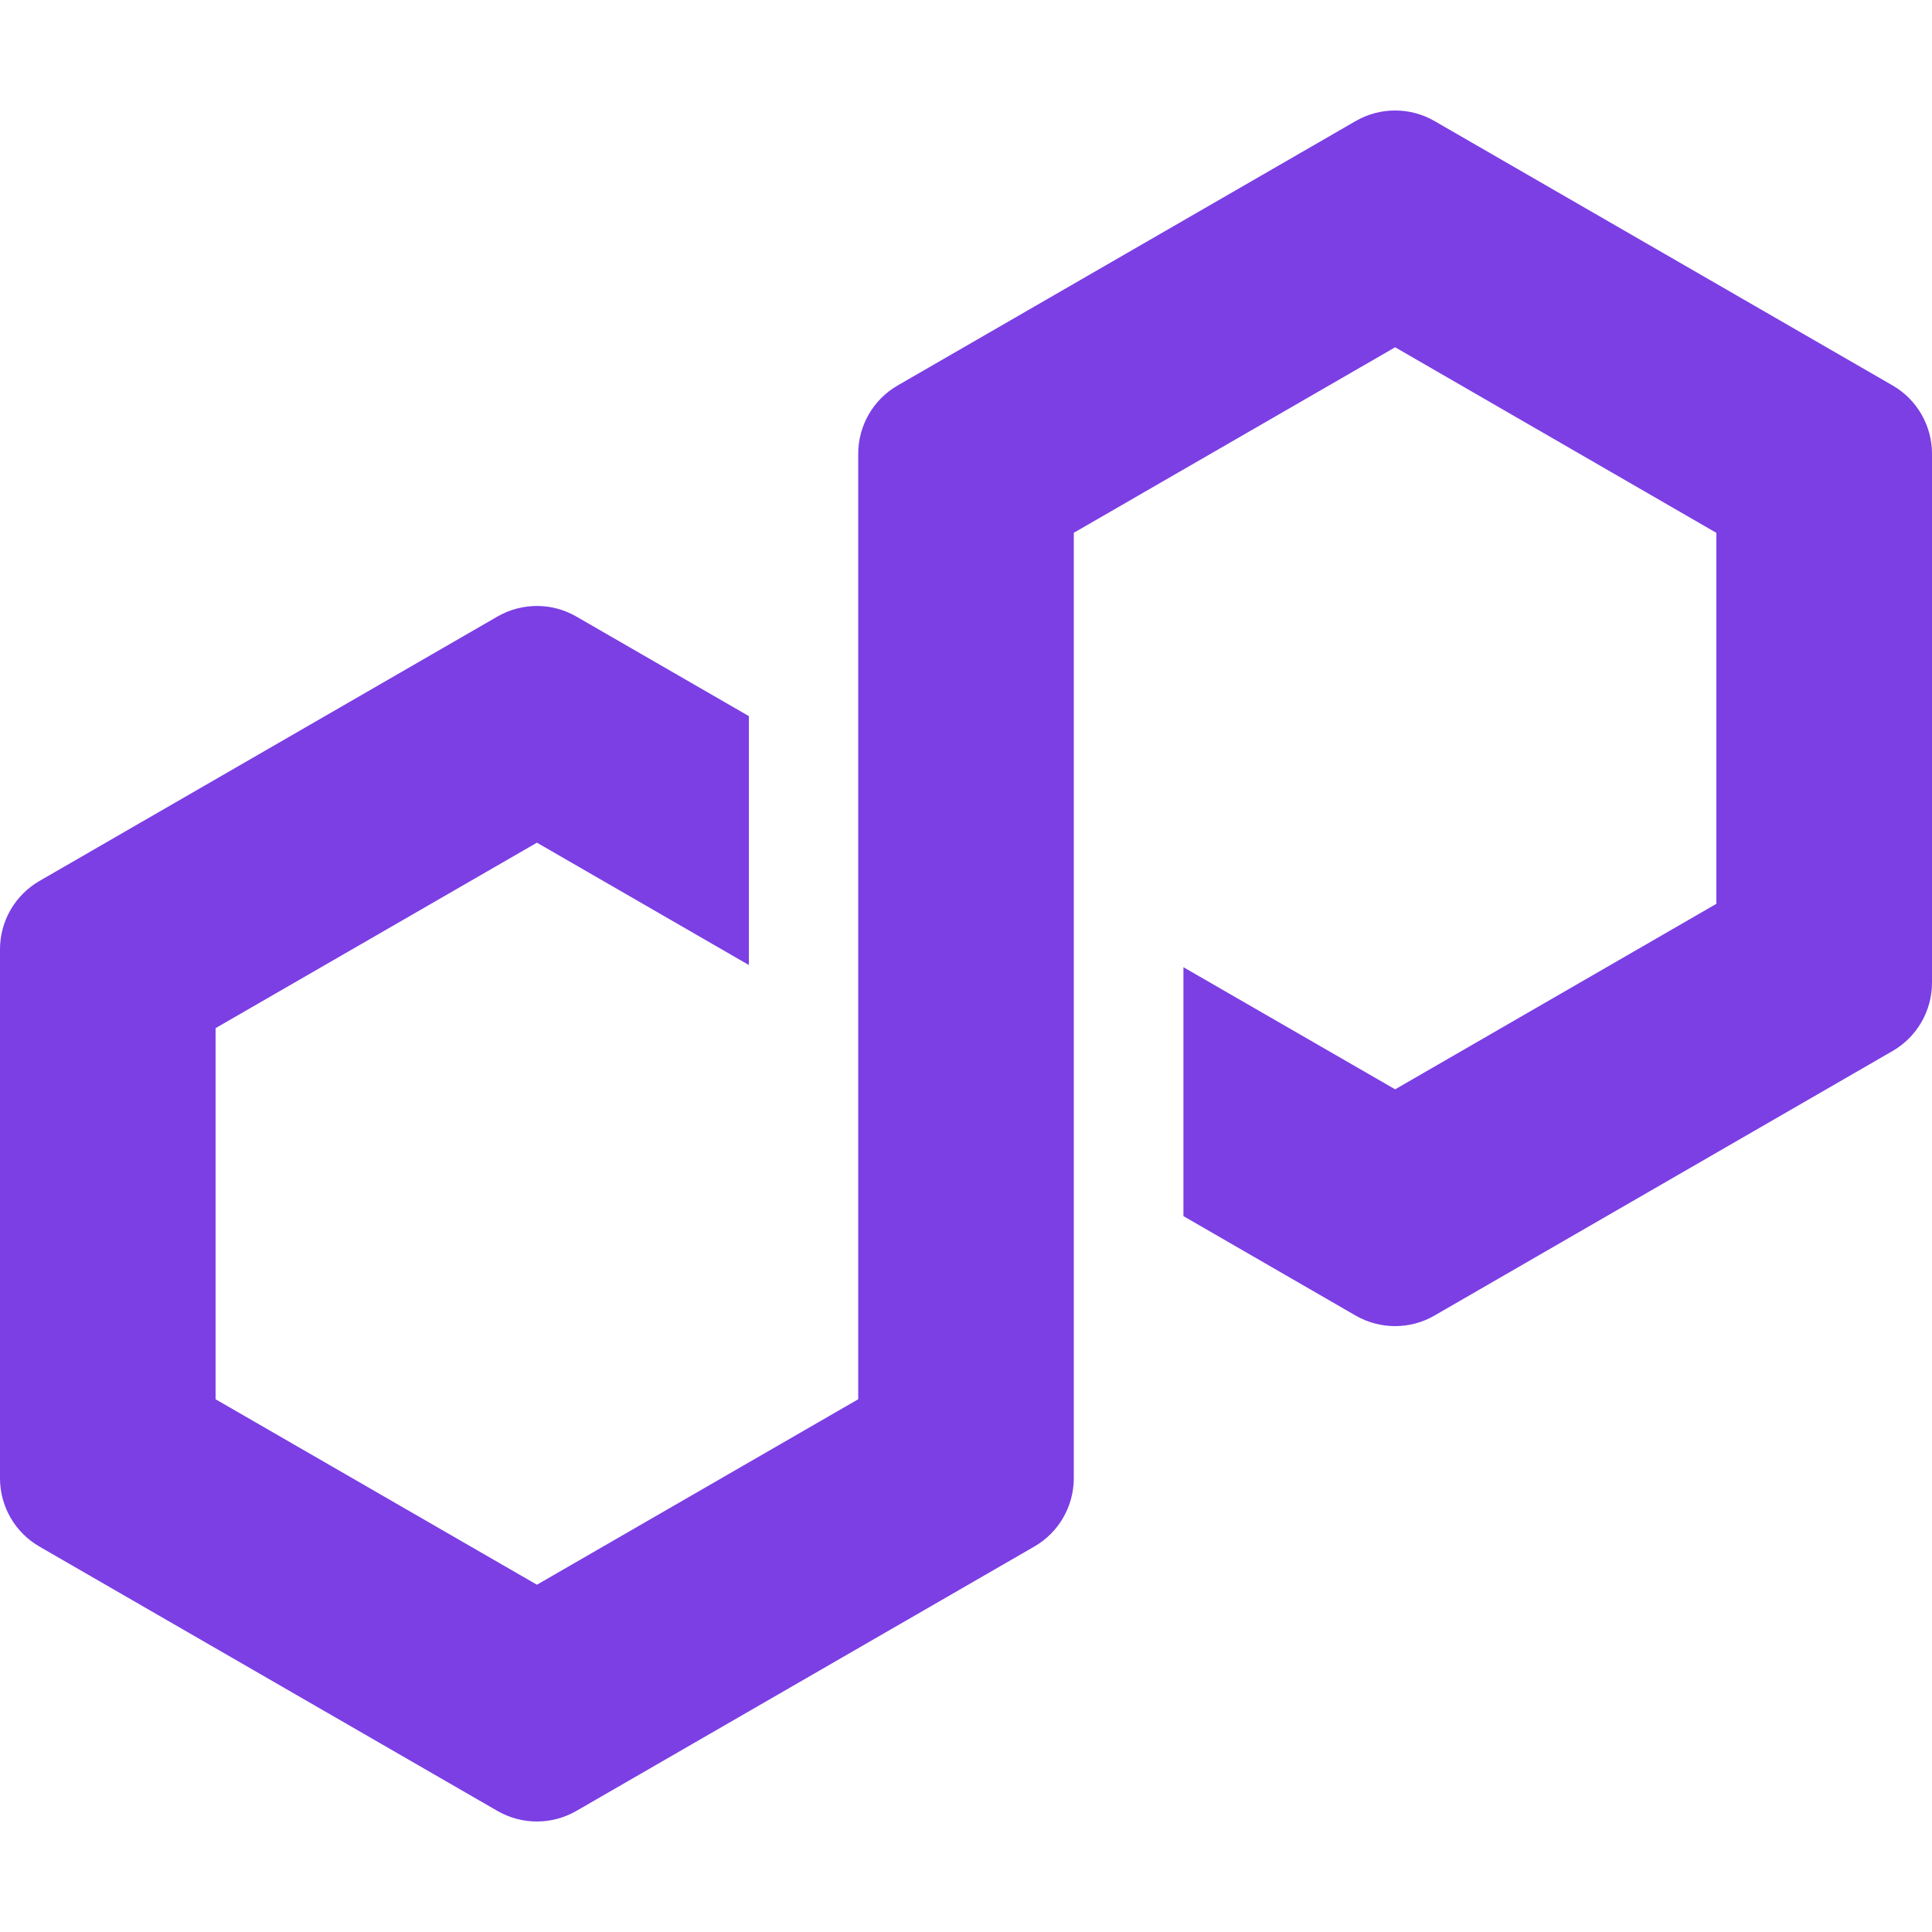
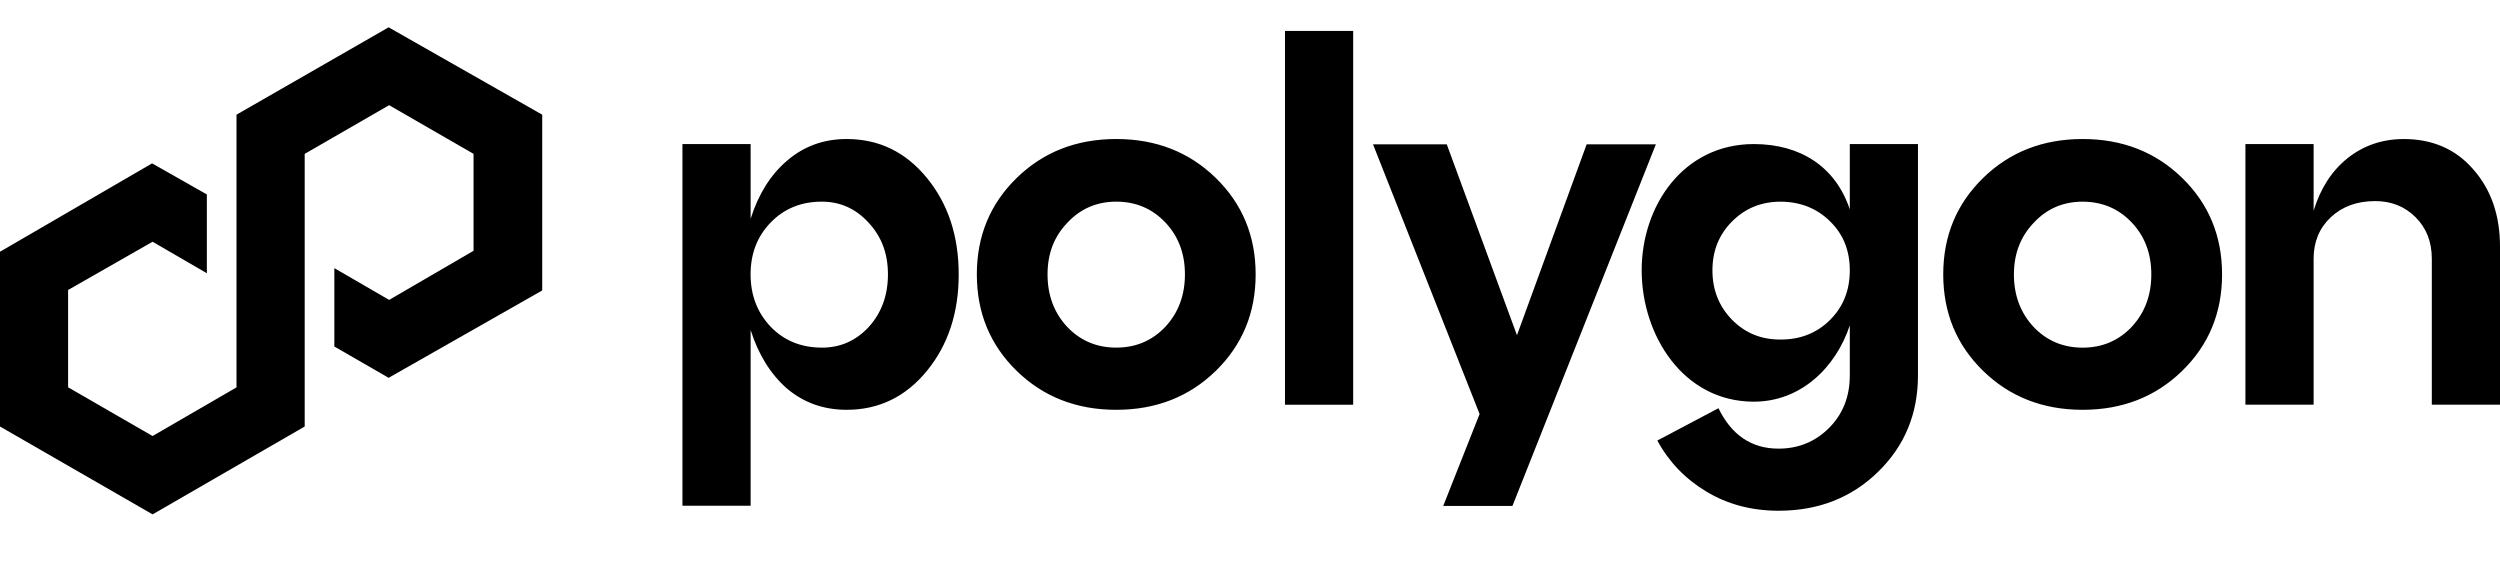
- <svg xmlns="http://www.w3.org/2000/svg" fill="#7B3FE4" role="img" viewBox="0 0 24 24">
-   <path d="m17.82 16.342 5.692-3.287A.98.98 0 0 0 24 12.21V5.635a.98.98 0 0 0-.488-.846l-5.693-3.286a.98.98 0 0 0-.977 0L11.15 4.789a.98.98 0 0 0-.489.846v11.747L6.67 19.686l-3.992-2.304v-4.61l3.992-2.304 2.633 1.52V8.896L7.158 7.658a.98.98 0 0 0-.977 0L.488 10.945a.98.98 0 0 0-.488.846v6.573a.98.98 0 0 0 .488.847l5.693 3.286a.981.981 0 0 0 .977 0l5.692-3.286a.98.98 0 0 0 .489-.846V6.618l.072-.041 3.92-2.263 3.99 2.305v4.609l-3.99 2.304-2.63-1.517v3.092l2.14 1.236a.981.981 0 0 0 .978 0v-.001Z" />
+ <svg xmlns="http://www.w3.org/2000/svg" width="112" height="26" viewBox="0 0 112 26" fill="none">
+   <path d="M17.41 1.224L10.595 5.138V17.354L6.835 19.534L3.051 17.352V12.991L6.835 10.83L9.267 12.241V8.712L6.813 7.319L0 11.277V19.108L6.836 23.044L13.65 19.108V6.893L17.433 4.712L21.215 6.893V11.235L17.433 13.436L14.979 12.013V15.524L17.41 16.926L24.291 13.012V5.138L17.41 1.224Z" fill="currentColor" />
+   <path d="M57.567 18.131H60.622V1.386H57.567V18.131ZM37.928 6.228C39.376 6.228 40.576 6.81 41.525 7.971C42.476 9.133 42.95 10.573 42.95 12.293C42.95 14.014 42.475 15.454 41.525 16.616C40.574 17.777 39.376 18.359 37.928 18.359C36.902 18.359 36.011 18.043 35.258 17.408C34.519 16.759 33.976 15.884 33.628 14.783V22.657H30.573V6.454H33.628V9.803C33.975 8.701 34.519 7.833 35.258 7.2C36.013 6.551 36.902 6.228 37.928 6.228ZM36.817 15.575C37.647 15.575 38.348 15.265 38.921 14.647C39.494 14.014 39.78 13.229 39.78 12.293C39.78 11.358 39.494 10.603 38.921 9.985C38.348 9.352 37.647 9.034 36.817 9.034C35.896 9.034 35.136 9.343 34.532 9.962C33.929 10.581 33.626 11.357 33.626 12.292C33.626 13.227 33.929 14.012 34.532 14.645C35.134 15.264 35.896 15.573 36.817 15.573V15.575ZM43.762 12.293C43.762 14.014 44.357 15.454 45.549 16.616C46.74 17.777 48.227 18.359 50.008 18.359C51.788 18.359 53.275 17.777 54.466 16.616C55.658 15.454 56.253 14.014 56.253 12.293C56.253 10.573 55.658 9.133 54.466 7.971C53.275 6.81 51.788 6.228 50.008 6.228C48.227 6.228 46.74 6.81 45.549 7.971C44.357 9.133 43.762 10.573 43.762 12.293ZM47.812 14.647C47.223 14.014 46.93 13.229 46.93 12.293C46.93 11.358 47.223 10.603 47.812 9.985C48.401 9.352 49.132 9.034 50.008 9.034C50.883 9.034 51.614 9.343 52.203 9.962C52.792 10.581 53.085 11.357 53.085 12.292C53.085 13.227 52.792 14.012 52.203 14.645C51.614 15.264 50.883 15.573 50.008 15.573C49.132 15.573 48.401 15.264 47.812 14.645V14.647ZM88.844 16.616C87.653 15.454 87.057 14.014 87.057 12.293C87.057 10.573 87.653 9.133 88.844 7.971C90.036 6.81 91.522 6.228 93.303 6.228C95.083 6.228 96.57 6.81 97.761 7.971C98.953 9.133 99.549 10.573 99.549 12.293C99.549 14.014 98.953 15.454 97.761 16.616C96.57 17.777 95.083 18.359 93.303 18.359C91.522 18.359 90.037 17.777 88.844 16.616ZM90.223 12.293C90.223 13.229 90.517 14.014 91.105 14.647C91.694 15.265 92.426 15.575 93.301 15.575C94.176 15.575 94.908 15.265 95.497 14.647C96.085 14.014 96.379 13.229 96.379 12.293C96.379 11.358 96.085 10.581 95.497 9.963C94.908 9.345 94.176 9.035 93.301 9.035C92.426 9.035 91.694 9.352 91.105 9.986C90.517 10.605 90.223 11.374 90.223 12.295V12.293ZM107.679 6.228C108.977 6.228 110.018 6.681 110.801 7.586C111.6 8.491 112 9.645 112 11.047V18.129H108.945V11.59C108.945 10.835 108.704 10.216 108.22 9.734C107.737 9.251 107.135 9.009 106.41 9.009C105.595 9.009 104.932 9.251 104.419 9.734C103.906 10.216 103.65 10.835 103.65 11.59V18.129H100.595V6.454H103.65V9.442C103.952 8.447 104.458 7.662 105.167 7.089C105.892 6.516 106.728 6.23 107.679 6.23V6.228ZM67.96 15.018L71.082 6.465H74.183L67.757 22.667H64.656L66.286 18.548L61.511 6.465H64.815L67.96 15.018ZM82.871 6.454V9.38C82.234 7.471 80.662 6.454 78.571 6.454C75.414 6.454 73.547 9.212 73.547 12.111C73.547 15.011 75.4 17.995 78.571 17.995C80.662 17.995 82.234 16.487 82.871 14.578V16.817C82.871 17.769 82.561 18.552 81.942 19.171C81.324 19.789 80.57 20.099 79.68 20.099C78.472 20.099 77.576 19.496 76.987 18.288L74.249 19.736C74.761 20.687 75.493 21.448 76.444 22.022C77.395 22.595 78.474 22.881 79.68 22.881C81.46 22.881 82.947 22.302 84.138 21.138C85.33 19.977 85.925 18.536 85.925 16.816V6.454H82.871ZM81.988 14.33C81.4 14.919 80.661 15.212 79.771 15.212C78.882 15.212 78.187 14.919 77.599 14.33C77.01 13.727 76.717 12.988 76.717 12.113C76.717 11.238 77.01 10.506 77.599 9.918C78.187 9.329 78.91 9.035 79.771 9.035C80.632 9.035 81.401 9.329 81.988 9.918C82.577 10.49 82.871 11.222 82.871 12.113C82.871 13.004 82.577 13.743 81.988 14.33Z" fill="currentColor" />
</svg>
